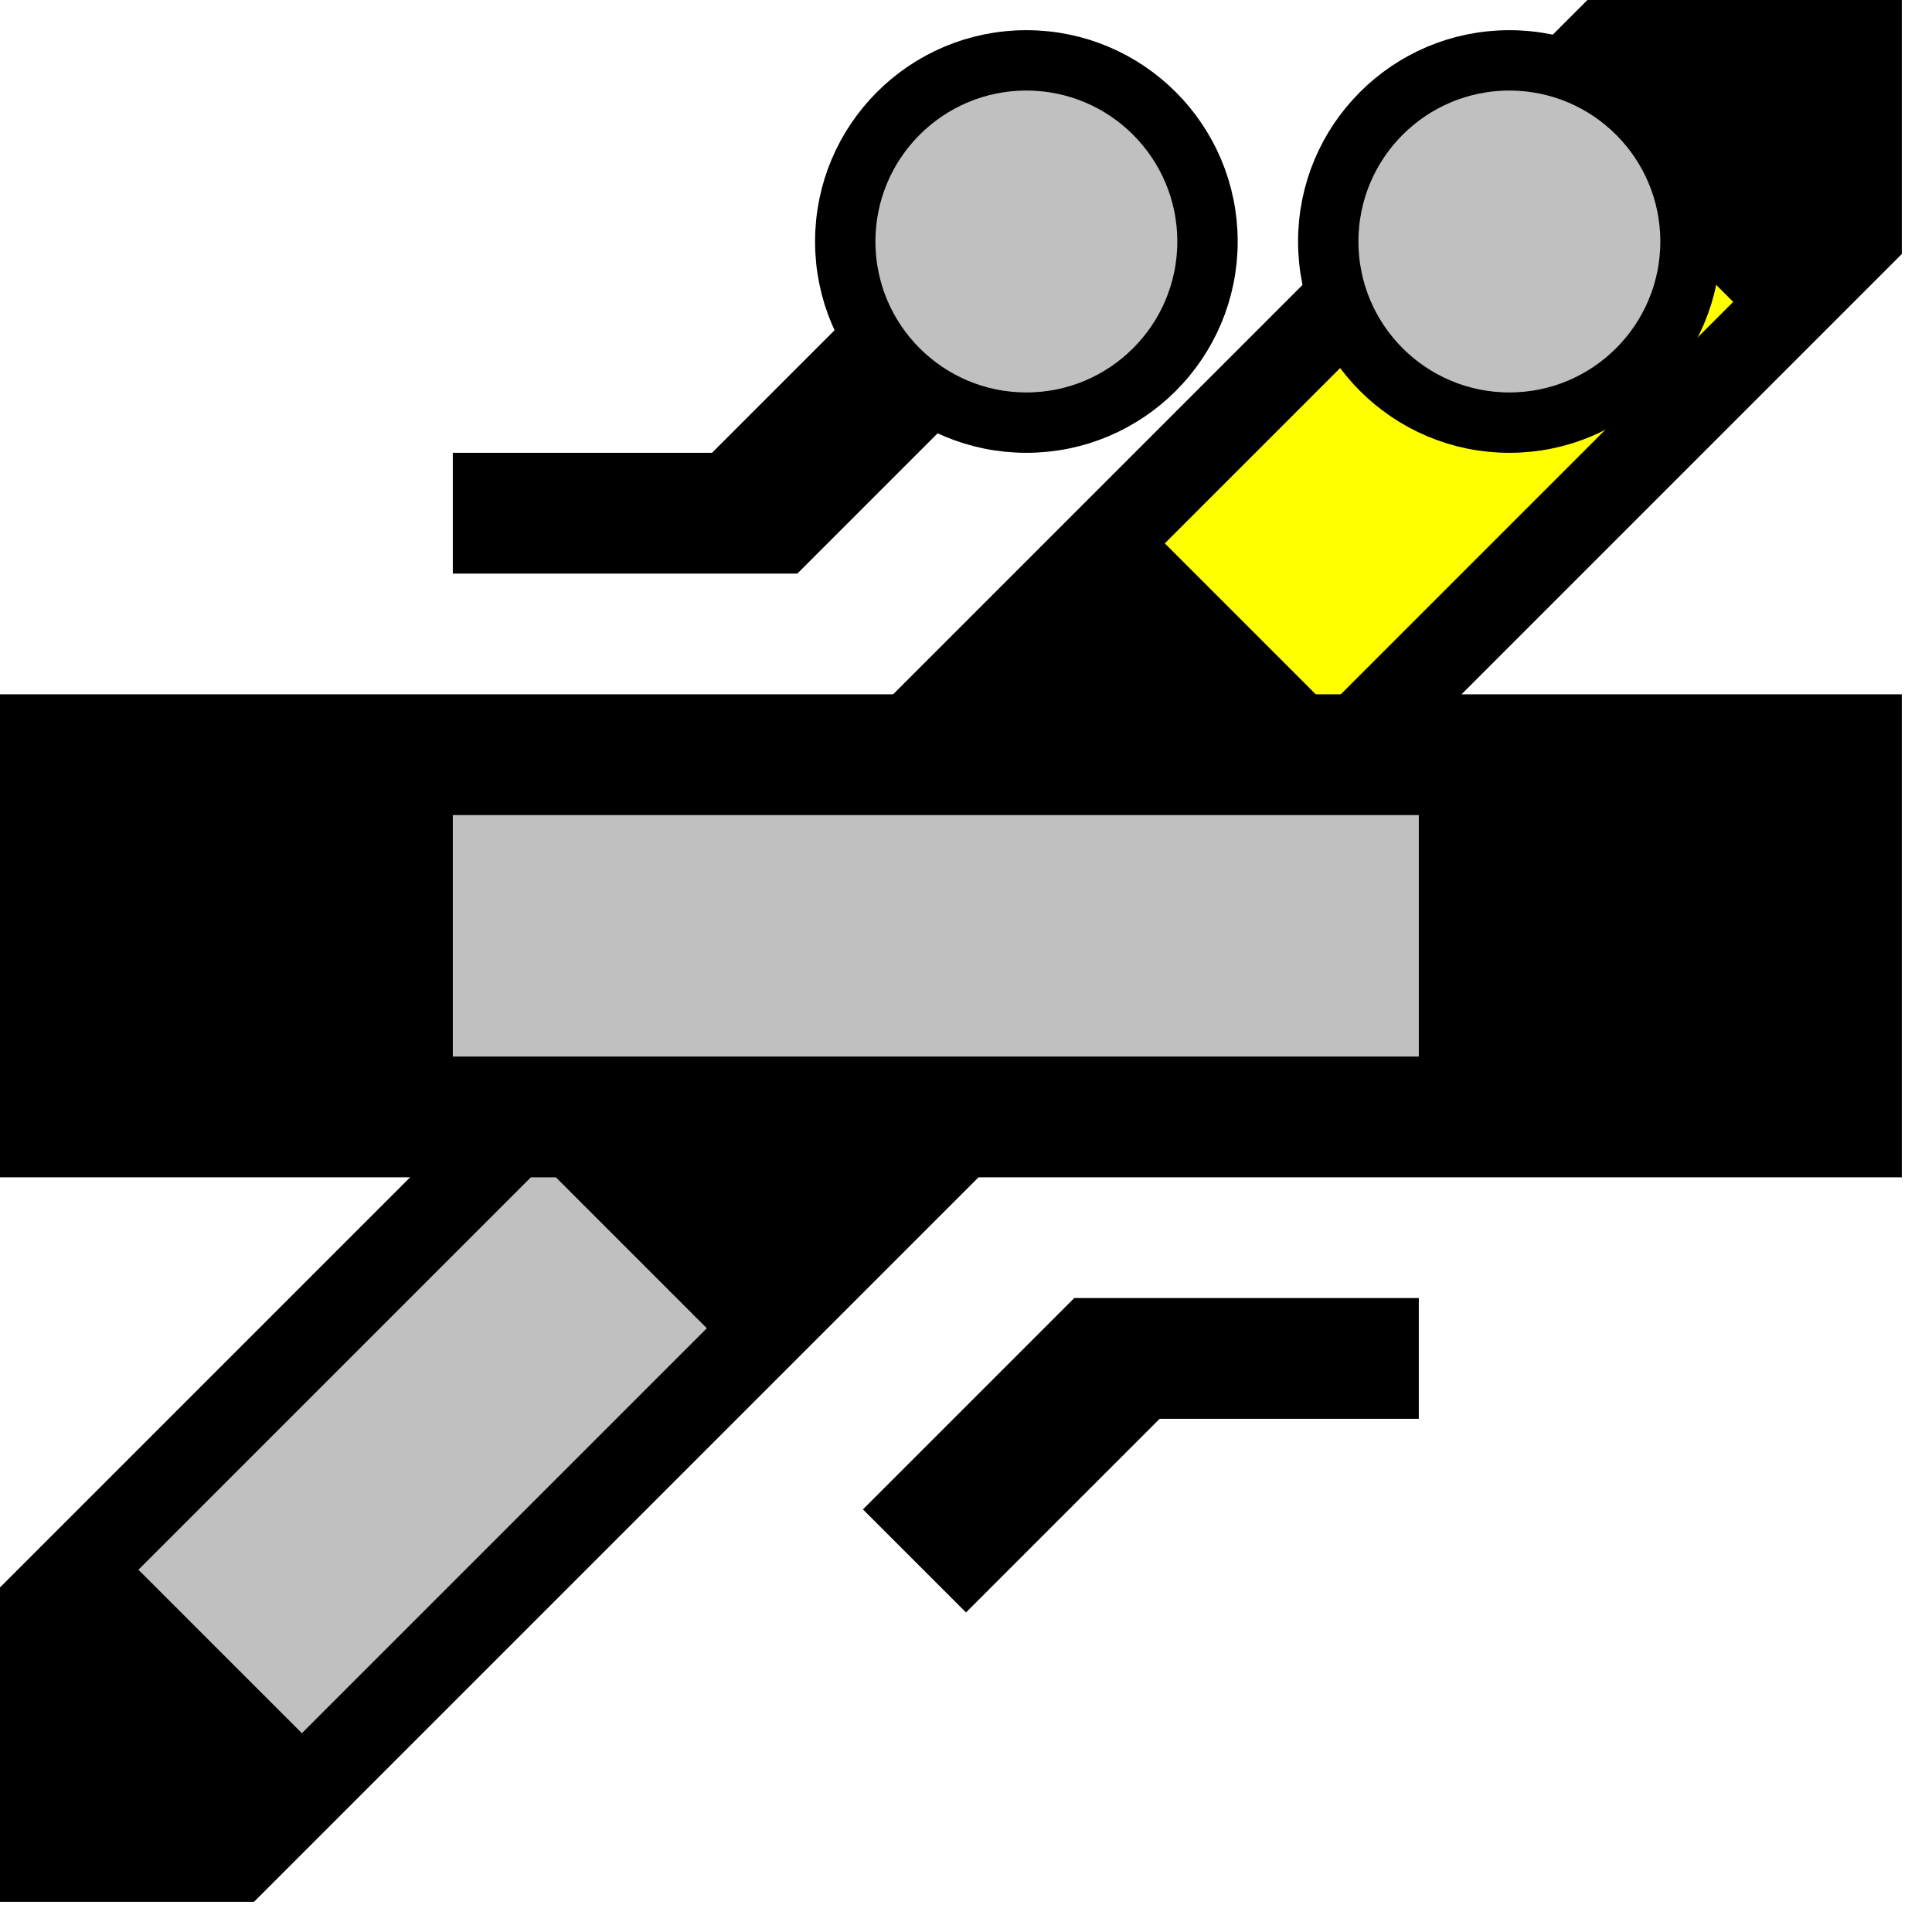
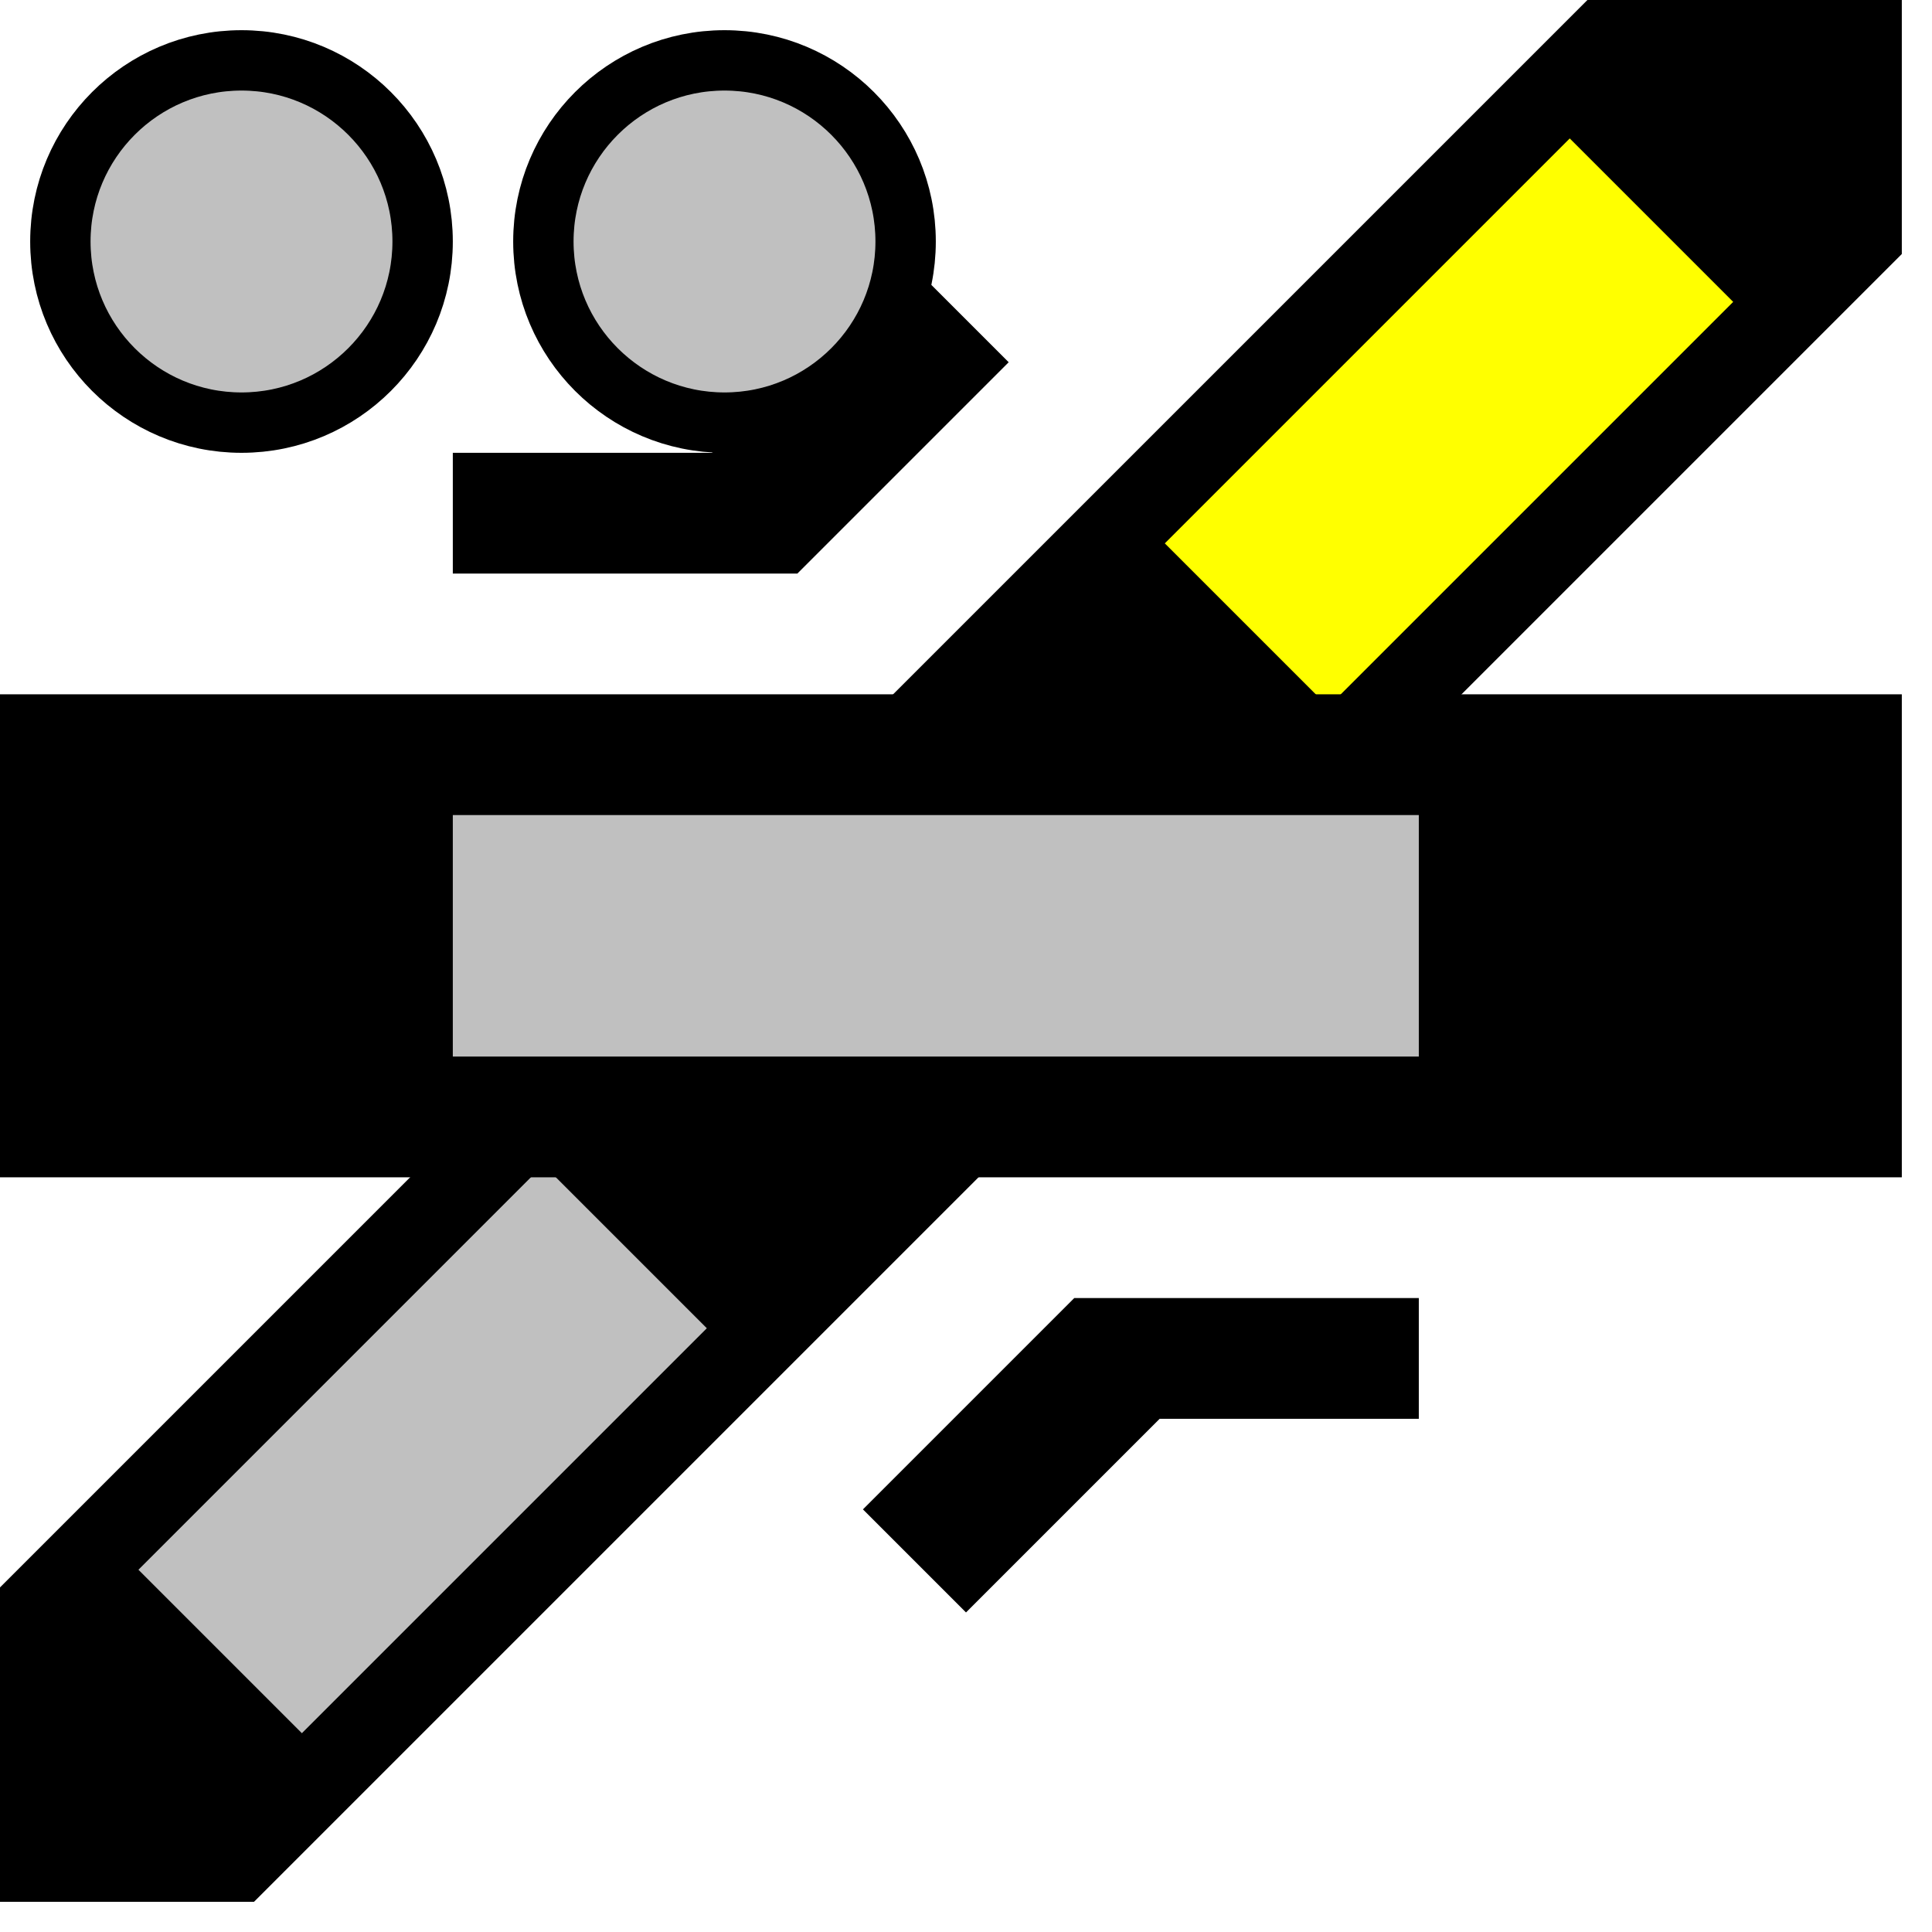
<svg width="32" height="32">
  <g>
    <path stroke="rgb(0,0,0)" fill="rgb(0,0,0)" d="M 0,31 L 0,27 L 27,0 L 31,0 L 31,4 L 4,31 z " />
    <path stroke="rgb(255,255,0)" fill="rgb(255,255,0)" d="M 26,3 L 28,5 L 22,11 L 20,9 z " />
    <path stroke="rgb(192,192,192)" fill="rgb(192,192,192)" d="M 9,20 L 11,22 L 5,28 L 3,26 z " />
    <path stroke="rgb(0,0,0)" fill="rgb(0,0,0)" d="M 0,12 L 31,12 L 31,19 L 0,19 z " />
    <path stroke="rgb(192,192,192)" fill="rgb(192,192,192)" d="M 8,14 L 23,14 L 23,17 L 8,17 z " />
    <path stroke="rgb(0,0,0)" fill="rgb(0,0,0)" d="M 8,9 L 13,9 L 16,6 L 15,5 L 12,8 L 8,8 z " />
    <path stroke="rgb(0,0,0)" fill="rgb(0,0,0)" d="M 15,25 L 18,22 L 23,22 L 23,23 L 19,23 L 16,26  z " />
-     <circle cx="17" cy="4" r="3" fill="rgb(192,192,192)" stroke="rgb(0,0,0)" />
-     <circle cx="25" cy="4" r="3" fill="rgb(192,192,192)" stroke="rgb(0,0,0)" />
+     <circle cx="4" cy="4" r="3" fill="rgb(192,192,192)" stroke="rgb(0,0,0)" />
+     <circle cx="12" cy="4" r="3" fill="rgb(192,192,192)" stroke="rgb(0,0,0)" />
  </g>
</svg>
